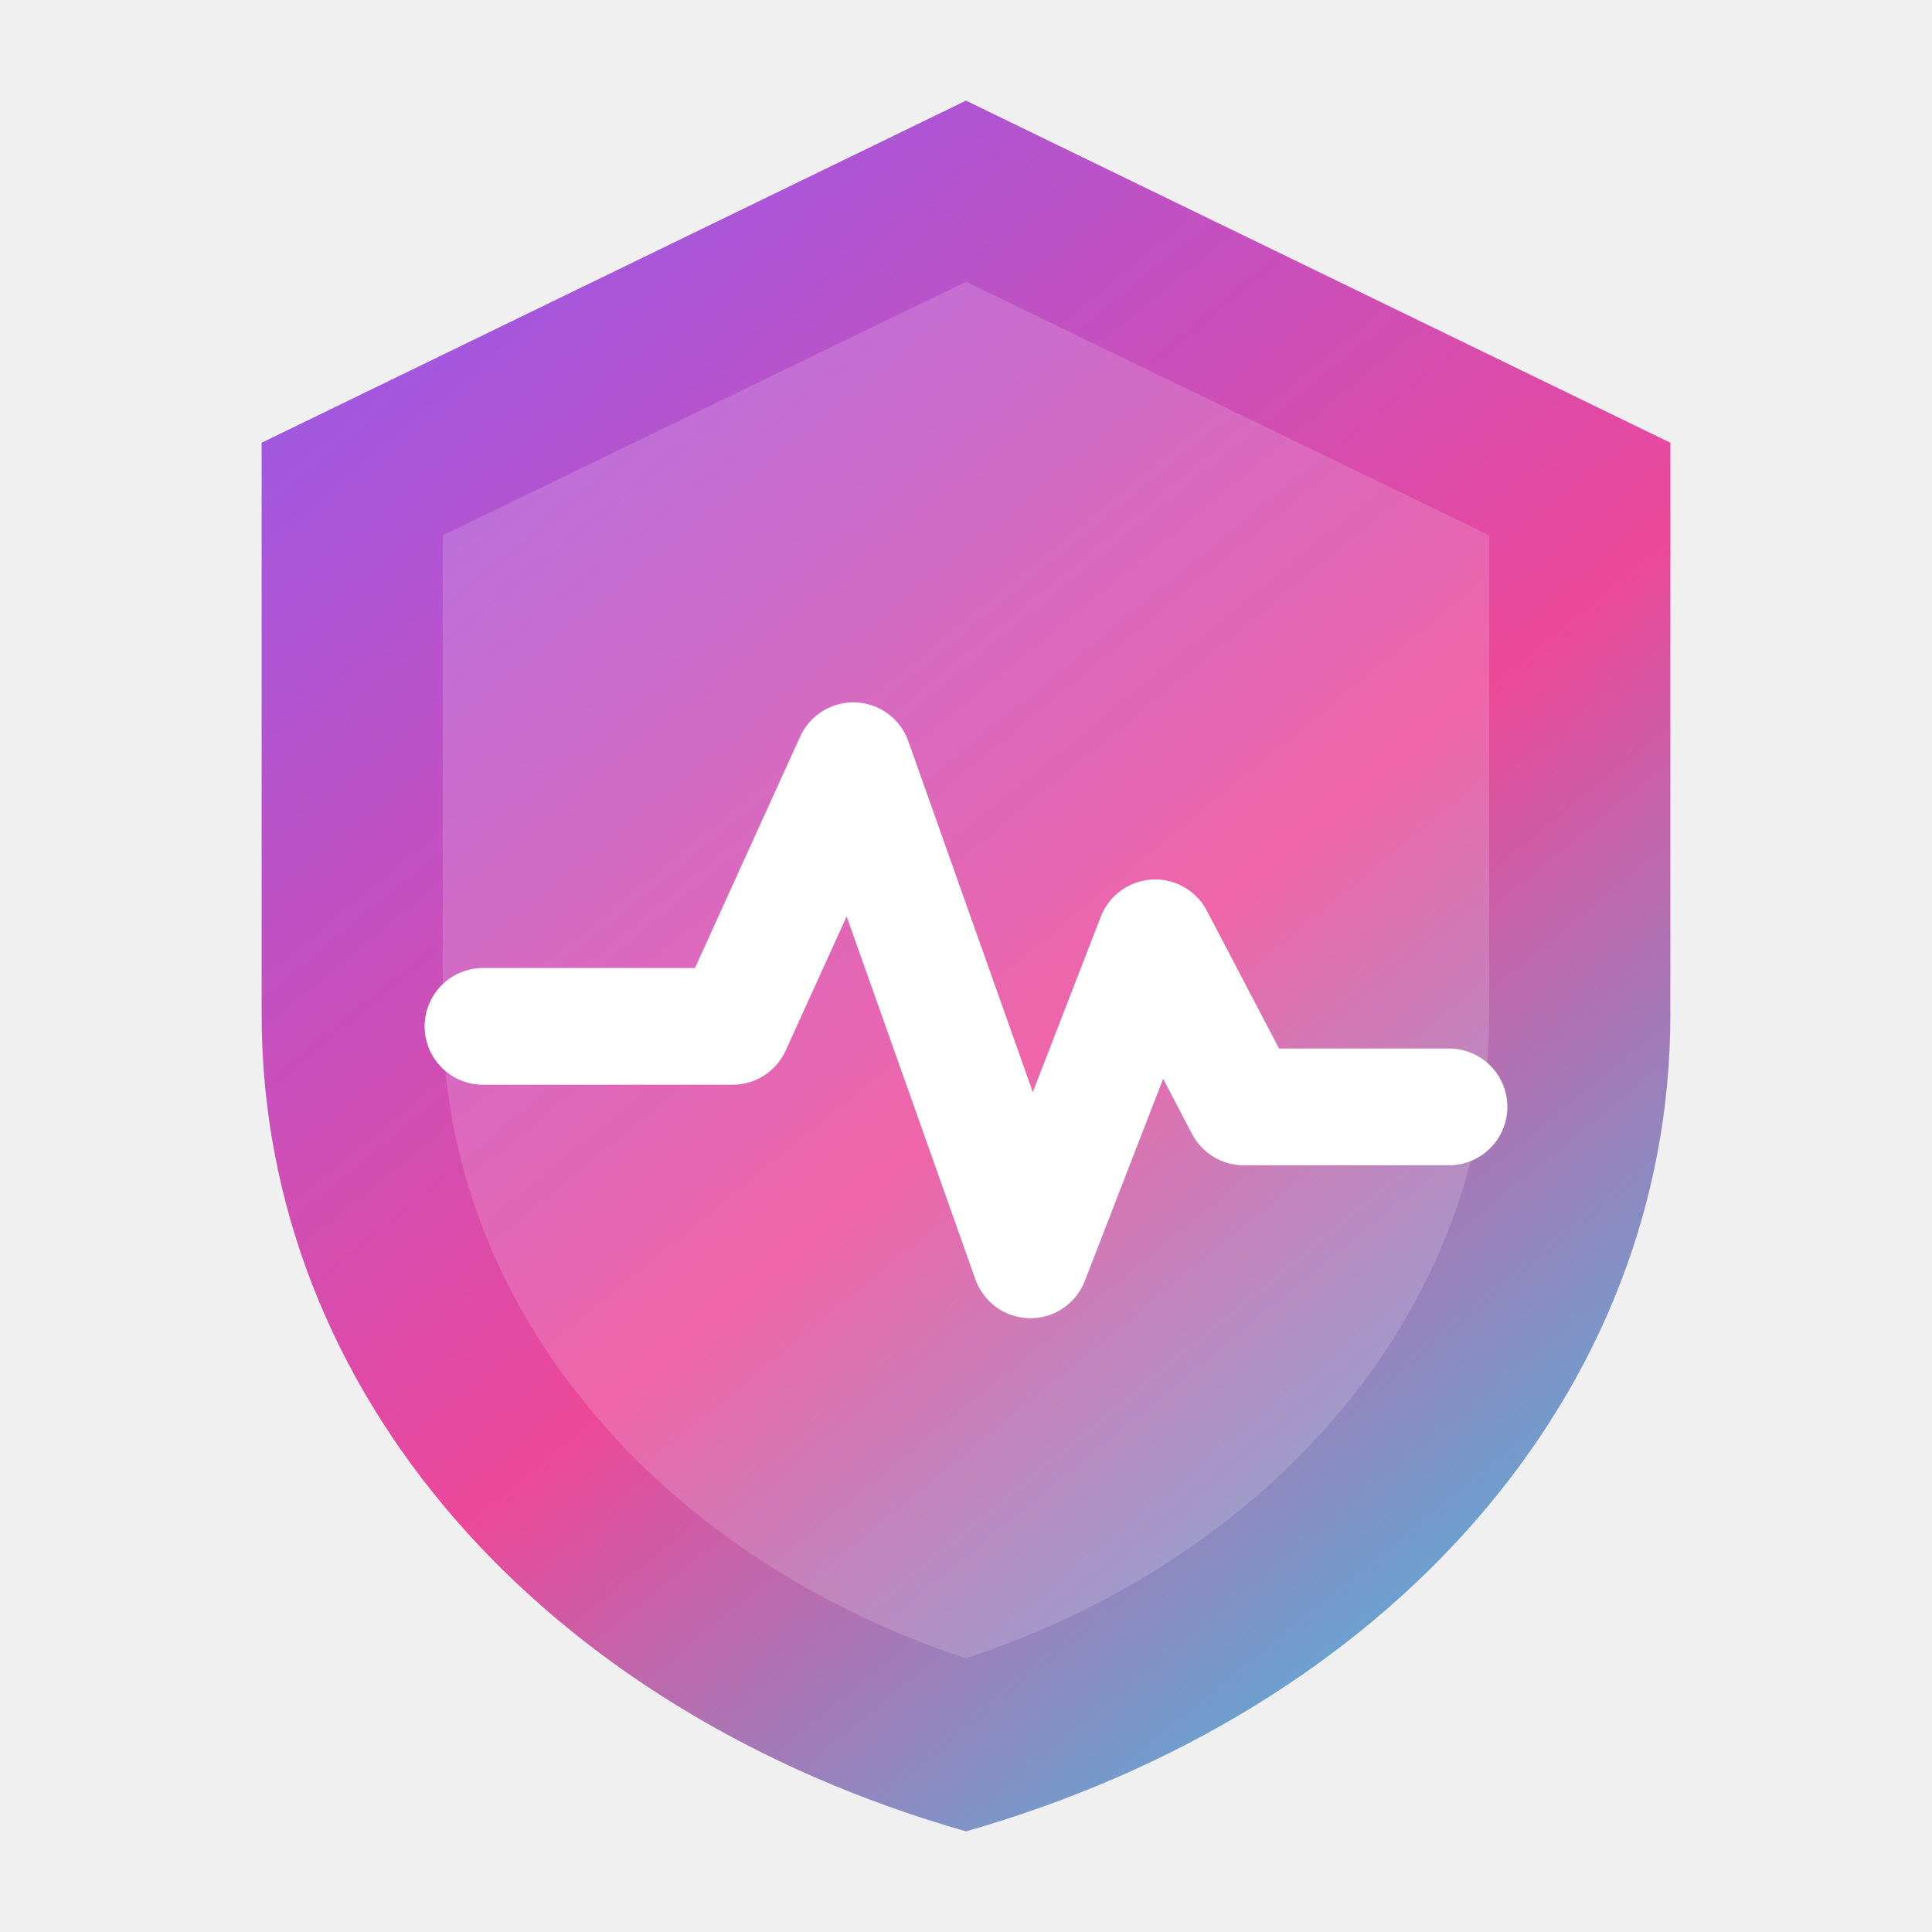
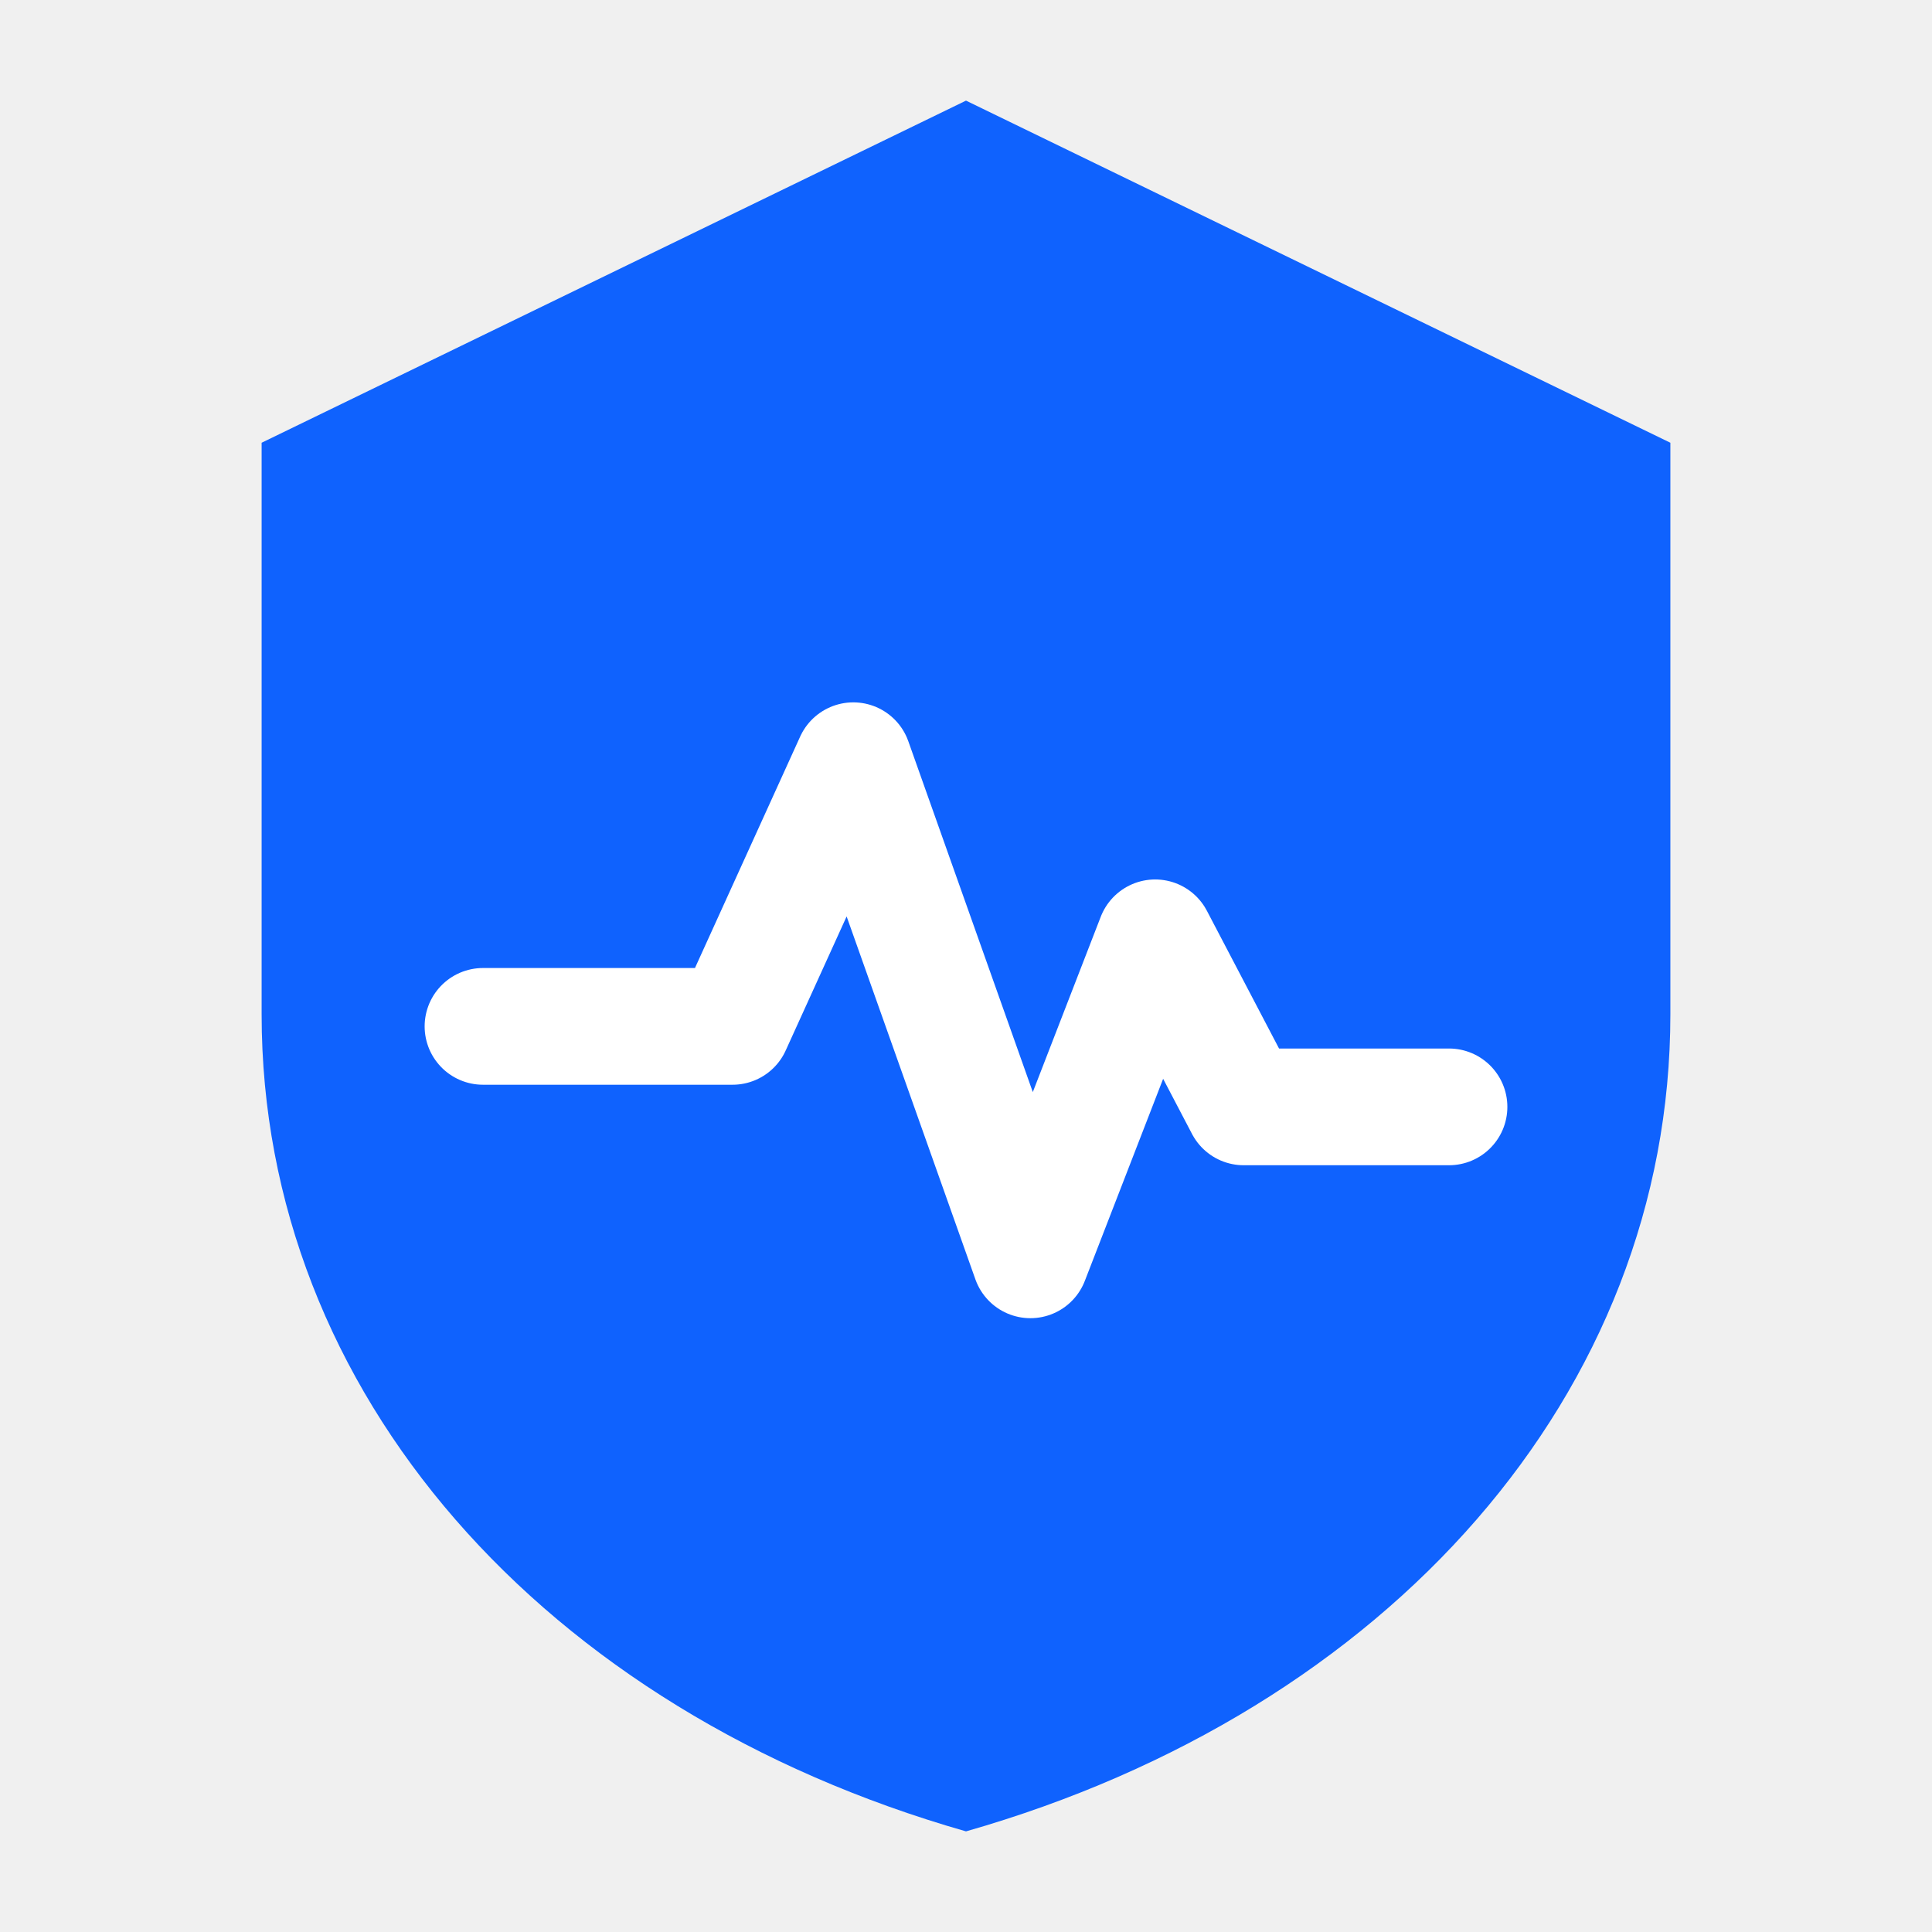
<svg xmlns="http://www.w3.org/2000/svg" viewBox="0 0 48 48" width="48" height="48">
-   <defs>
-     <linearGradient id="b" x1="6" y1="2" x2="42" y2="46" gradientUnits="userSpaceOnUse">
-       <stop offset="0%" stop-color="#8b5cf6" />
-       <stop offset="55%" stop-color="#ec4899" />
-       <stop offset="100%" stop-color="#22d3ee" />
-     </linearGradient>
-   </defs>
-   <path d="M24 2.5 41.5 11v14.2c0 9.4-7 17.3-17.5 20.3C13.5 42.5 6.5 34.6 6.5 25.2V11L24 2.5Z" fill="url(#b)" />
-   <path d="M24 7 37 13.3v11.9c0 7.3-5.4 13.5-13 16-7.6-2.5-13-8.7-13-16V13.3L24 7Z" fill="#ffffff" fill-opacity="0.16" />
+   <path d="M24 2.5 41.5 11v14.2c0 9.4-7 17.3-17.5 20.3C13.5 42.5 6.5 34.6 6.5 25.2V11L24 2.5Z" fill="#0f62fe" />
  <path d="M12 25.5h6.2l3-6.6 4.4 12.4 3.1-8 2.2 4.2H36" stroke="#ffffff" stroke-width="2.9" stroke-linecap="round" stroke-linejoin="round" fill="none" />
</svg>
